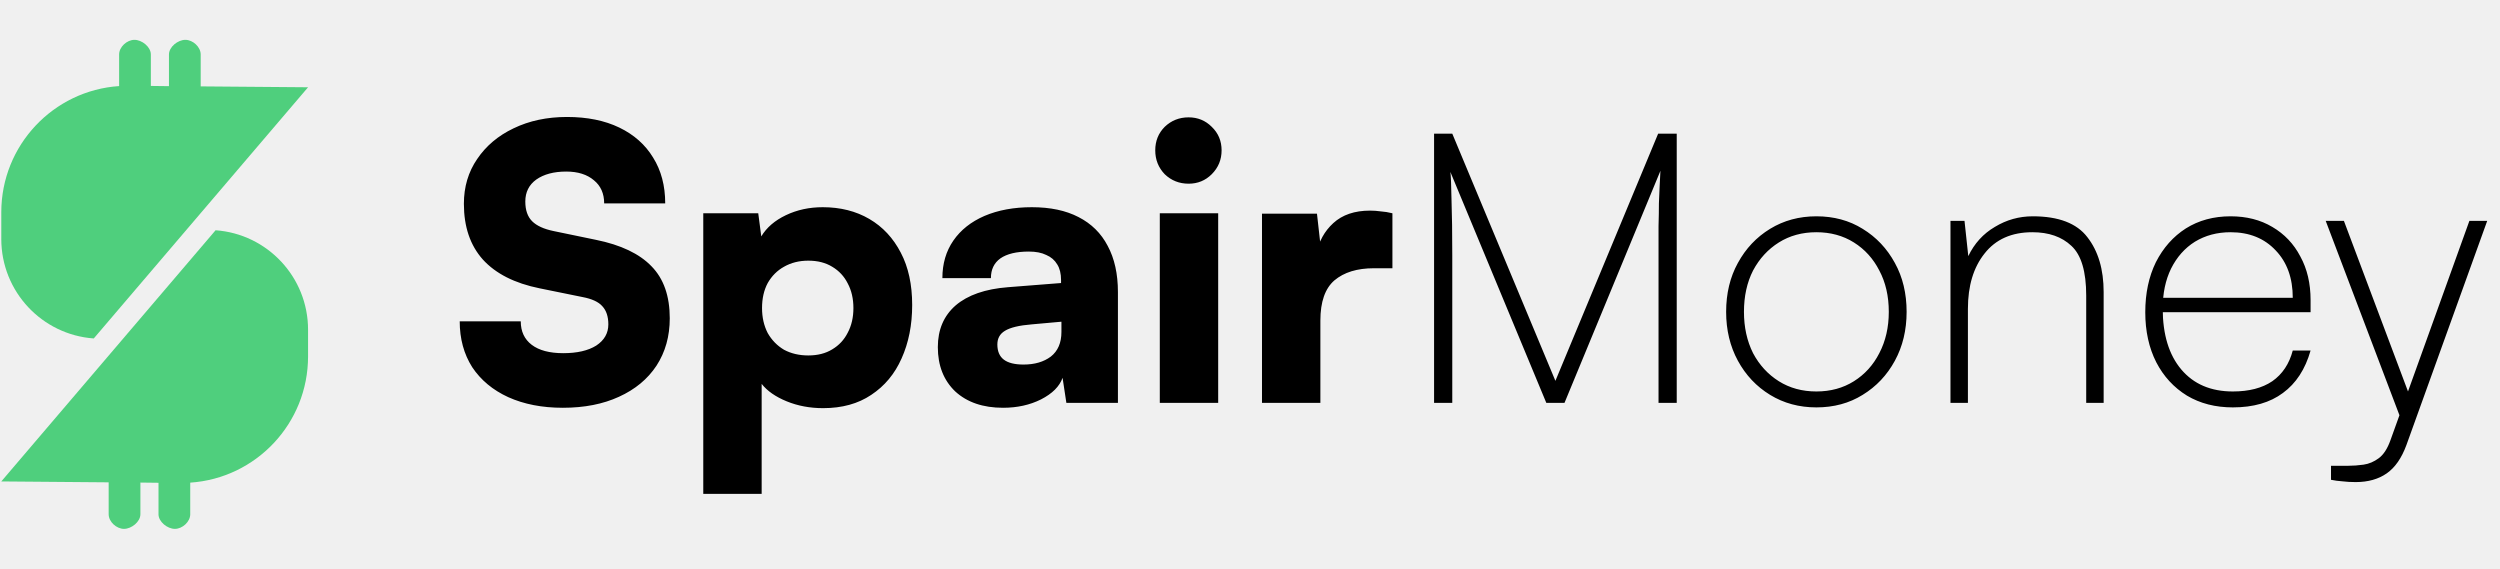
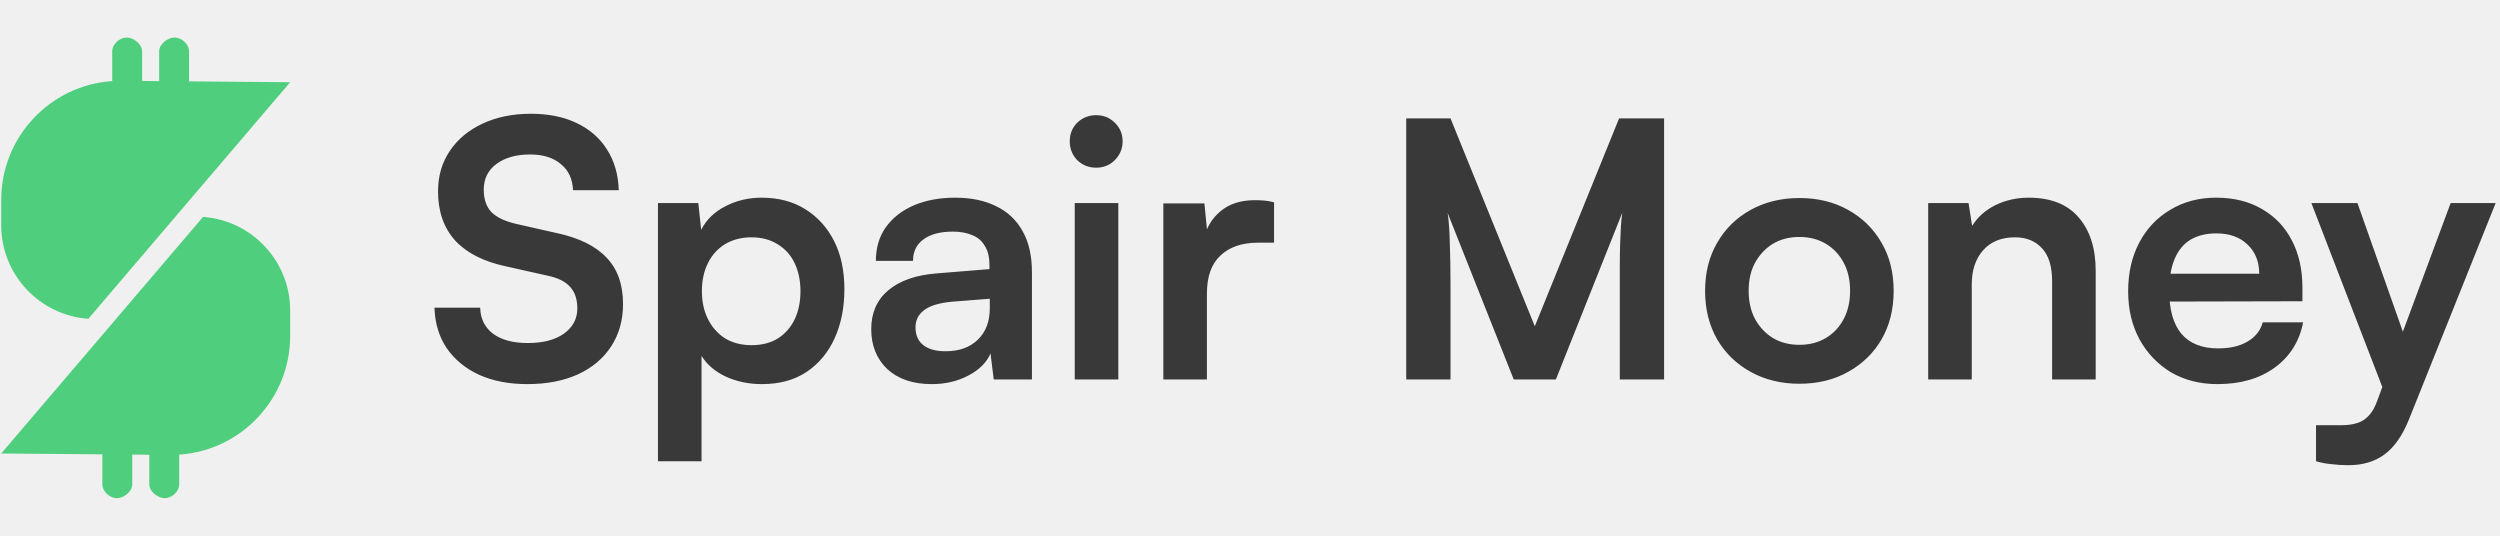
- <svg xmlns="http://www.w3.org/2000/svg" width="211" height="48" viewBox="0 0 211 48" fill="none">
-   <g clip-path="url(#clip0_1_176)">
+ <svg xmlns="http://www.w3.org/2000/svg" width="224" height="48" viewBox="0 0 224 48" fill="none">
+   <g clip-path="url(#clip0_2_2)">
    <path d="M7.914 28.565C3.552 28.255 0.109 24.616 0.109 20.171L0.109 17.914C0.109 12.257 4.505 7.635 10.054 7.265L10.054 4.596C10.054 3.962 10.714 3.362 11.348 3.362C11.982 3.362 12.732 3.962 12.732 4.596L12.732 7.253L14.26 7.272L14.26 4.596C14.26 3.962 15.01 3.362 15.644 3.362C16.277 3.362 16.938 3.962 16.938 4.596L16.938 7.291L26 7.366L7.914 28.565Z" fill="#4FCF7D" />
    <path d="M18.195 19.434C22.557 19.745 26 23.384 26 27.829V30.085C26 35.743 21.604 40.365 16.056 40.735L16.056 43.404C16.056 44.038 15.395 44.637 14.761 44.637C14.127 44.637 13.377 44.038 13.377 43.404L13.377 40.747L11.85 40.728L11.85 43.404C11.85 44.038 11.099 44.637 10.466 44.637C9.832 44.637 9.171 44.038 9.171 43.404L9.171 40.709L0.109 40.633L18.195 19.434Z" fill="#4FCF7D" />
  </g>
-   <path d="M39.152 17.2C39.152 15.771 39.525 14.512 40.272 13.424C41.019 12.315 42.043 11.451 43.344 10.832C44.667 10.192 46.171 9.872 47.856 9.872C49.563 9.872 51.035 10.171 52.272 10.768C53.509 11.365 54.459 12.208 55.12 13.296C55.803 14.384 56.144 15.675 56.144 17.168H50.992C50.992 16.336 50.704 15.685 50.128 15.216C49.552 14.725 48.773 14.48 47.792 14.48C46.747 14.48 45.904 14.704 45.264 15.152C44.645 15.6 44.336 16.219 44.336 17.008C44.336 17.733 44.528 18.288 44.912 18.672C45.296 19.056 45.904 19.333 46.736 19.504L50.288 20.24C52.4 20.667 53.968 21.413 54.992 22.48C56.016 23.525 56.528 24.987 56.528 26.864C56.528 28.379 56.155 29.712 55.408 30.864C54.661 31.995 53.605 32.869 52.24 33.488C50.896 34.107 49.317 34.416 47.504 34.416C45.755 34.416 44.219 34.117 42.896 33.52C41.595 32.923 40.581 32.08 39.856 30.992C39.152 29.883 38.8 28.592 38.8 27.12H43.952C43.952 27.973 44.261 28.635 44.88 29.104C45.499 29.573 46.384 29.808 47.536 29.808C48.709 29.808 49.637 29.595 50.32 29.168C51.003 28.72 51.344 28.123 51.344 27.376C51.344 26.715 51.173 26.203 50.832 25.84C50.512 25.477 49.957 25.221 49.168 25.072L45.552 24.336C43.44 23.909 41.84 23.099 40.752 21.904C39.685 20.709 39.152 19.141 39.152 17.2ZM59.356 41.68V18H63.996L64.252 19.952C64.7 19.205 65.393 18.608 66.332 18.16C67.271 17.712 68.305 17.488 69.436 17.488C70.929 17.488 72.241 17.819 73.372 18.48C74.503 19.141 75.388 20.091 76.028 21.328C76.668 22.544 76.988 24.016 76.988 25.744C76.988 27.429 76.689 28.933 76.092 30.256C75.516 31.557 74.663 32.581 73.532 33.328C72.423 34.075 71.068 34.448 69.468 34.448C68.359 34.448 67.335 34.256 66.396 33.872C65.457 33.488 64.753 32.997 64.284 32.4V41.68H59.356ZM64.316 26C64.316 26.789 64.476 27.493 64.796 28.112C65.137 28.709 65.596 29.179 66.172 29.52C66.769 29.84 67.452 30 68.22 30C69.009 30 69.681 29.829 70.236 29.488C70.812 29.147 71.249 28.677 71.548 28.08C71.868 27.483 72.028 26.789 72.028 26C72.028 25.211 71.868 24.517 71.548 23.92C71.249 23.323 70.812 22.853 70.236 22.512C69.681 22.171 69.009 22 68.22 22C67.452 22 66.769 22.171 66.172 22.512C65.596 22.832 65.137 23.291 64.796 23.888C64.476 24.485 64.316 25.189 64.316 26ZM84.657 34.416C82.971 34.416 81.627 33.957 80.625 33.04C79.643 32.101 79.153 30.853 79.153 29.296C79.153 27.824 79.654 26.651 80.657 25.776C81.681 24.901 83.153 24.389 85.073 24.24L89.553 23.888V23.632C89.553 23.099 89.446 22.661 89.233 22.32C89.019 21.957 88.71 21.691 88.305 21.52C87.921 21.328 87.43 21.232 86.833 21.232C85.787 21.232 84.987 21.424 84.433 21.808C83.899 22.192 83.633 22.747 83.633 23.472H79.537C79.537 22.256 79.846 21.2 80.465 20.304C81.083 19.408 81.958 18.715 83.089 18.224C84.241 17.733 85.574 17.488 87.089 17.488C88.646 17.488 89.958 17.765 91.025 18.32C92.113 18.875 92.934 19.685 93.489 20.752C94.065 21.819 94.353 23.12 94.353 24.656V34H90.001L89.681 31.888C89.425 32.613 88.817 33.221 87.857 33.712C86.918 34.181 85.851 34.416 84.657 34.416ZM86.385 30.768C87.323 30.768 88.091 30.544 88.689 30.096C89.286 29.627 89.585 28.933 89.585 28.016V27.152L87.089 27.376C86.022 27.461 85.265 27.643 84.817 27.92C84.39 28.176 84.177 28.56 84.177 29.072C84.177 29.648 84.358 30.075 84.721 30.352C85.083 30.629 85.638 30.768 86.385 30.768ZM97.887 34V18H102.815V34H97.887ZM100.319 15.504C99.53 15.504 98.858 15.237 98.303 14.704C97.77 14.149 97.503 13.477 97.503 12.688C97.503 11.899 97.77 11.237 98.303 10.704C98.858 10.171 99.53 9.904 100.319 9.904C101.087 9.904 101.738 10.171 102.271 10.704C102.826 11.237 103.103 11.899 103.103 12.688C103.103 13.477 102.826 14.149 102.271 14.704C101.738 15.237 101.087 15.504 100.319 15.504ZM117.52 18V22.64H115.952C114.544 22.64 113.435 22.981 112.624 23.664C111.835 24.347 111.44 25.477 111.44 27.056V34H106.512V18.032H111.152L111.536 21.456H111.088C111.302 20.389 111.782 19.515 112.528 18.832C113.296 18.128 114.331 17.776 115.632 17.776C115.931 17.776 116.23 17.797 116.528 17.84C116.848 17.861 117.179 17.915 117.52 18ZM122.572 34H121.036V11.28H122.572L131.276 32.144L139.948 11.28H141.516V34H139.98V21.552C139.98 20.613 139.98 19.792 139.98 19.088C140.002 18.363 140.012 17.723 140.012 17.168C140.034 16.592 140.055 16.091 140.076 15.664C140.098 15.216 140.119 14.8 140.14 14.416L132.044 34H130.508L122.412 14.512C122.455 14.832 122.487 15.621 122.508 16.88C122.551 18.117 122.572 19.675 122.572 21.552V34ZM145.686 26.32C145.686 24.763 146.017 23.387 146.678 22.192C147.34 20.976 148.246 20.016 149.398 19.312C150.55 18.608 151.852 18.256 153.302 18.256C154.774 18.256 156.076 18.608 157.206 19.312C158.358 20.016 159.265 20.976 159.926 22.192C160.588 23.387 160.918 24.763 160.918 26.32C160.918 27.856 160.588 29.232 159.926 30.448C159.265 31.664 158.358 32.624 157.206 33.328C156.076 34.032 154.774 34.384 153.302 34.384C151.852 34.384 150.55 34.032 149.398 33.328C148.246 32.624 147.34 31.664 146.678 30.448C146.017 29.232 145.686 27.856 145.686 26.32ZM147.19 26.32C147.19 27.621 147.446 28.784 147.958 29.808C148.492 30.811 149.217 31.6 150.134 32.176C151.052 32.752 152.108 33.04 153.302 33.04C154.497 33.04 155.553 32.752 156.47 32.176C157.388 31.6 158.102 30.811 158.614 29.808C159.148 28.784 159.414 27.621 159.414 26.32C159.414 24.997 159.148 23.835 158.614 22.832C158.102 21.829 157.388 21.04 156.47 20.464C155.553 19.888 154.497 19.6 153.302 19.6C152.108 19.6 151.052 19.888 150.134 20.464C149.217 21.04 148.492 21.829 147.958 22.832C147.446 23.835 147.19 24.997 147.19 26.32ZM166.092 34H164.62V18.64H165.804L166.124 21.616C166.636 20.549 167.382 19.728 168.364 19.152C169.345 18.555 170.412 18.256 171.564 18.256C173.74 18.256 175.276 18.843 176.172 20.016C177.089 21.189 177.548 22.736 177.548 24.656V34H176.076V24.944C176.076 22.917 175.66 21.52 174.828 20.752C174.017 19.984 172.918 19.6 171.532 19.6C169.782 19.6 168.438 20.197 167.5 21.392C166.561 22.565 166.092 24.123 166.092 26.064V34ZM188.453 34.384C186.981 34.384 185.691 34.053 184.581 33.392C183.472 32.709 182.608 31.771 181.989 30.576C181.371 29.36 181.061 27.952 181.061 26.352C181.061 24.752 181.36 23.344 181.957 22.128C182.576 20.912 183.419 19.963 184.485 19.28C185.573 18.597 186.832 18.256 188.261 18.256C189.605 18.256 190.779 18.555 191.781 19.152C192.805 19.749 193.595 20.581 194.149 21.648C194.725 22.693 195.013 23.92 195.013 25.328V26.352H181.893L181.957 25.136H193.509C193.509 23.472 193.029 22.139 192.069 21.136C191.109 20.112 189.84 19.6 188.261 19.6C187.131 19.6 186.128 19.867 185.253 20.4C184.4 20.933 183.728 21.691 183.237 22.672C182.768 23.632 182.533 24.752 182.533 26.032C182.533 28.229 183.056 29.947 184.101 31.184C185.147 32.421 186.597 33.04 188.453 33.04C189.819 33.04 190.928 32.752 191.781 32.176C192.635 31.579 193.211 30.715 193.509 29.584H195.013C194.565 31.163 193.787 32.357 192.677 33.168C191.589 33.979 190.181 34.384 188.453 34.384ZM197.825 18.64L203.969 34.992L202.529 35.088L196.289 18.64H197.825ZM196.737 40.496V39.312H198.177C198.603 39.312 199.041 39.28 199.489 39.216C199.937 39.152 200.363 38.971 200.769 38.672C201.174 38.373 201.505 37.861 201.761 37.136L208.417 18.64H209.921L203.105 37.552C202.699 38.661 202.145 39.461 201.441 39.952C200.737 40.443 199.862 40.688 198.817 40.688C198.411 40.688 198.038 40.667 197.697 40.624C197.377 40.603 197.057 40.56 196.737 40.496Z" fill="black" />
+   <path d="M39.248 17.136C39.248 15.771 39.6 14.565 40.304 13.52C41.008 12.475 41.979 11.664 43.216 11.088C44.475 10.491 45.925 10.192 47.568 10.192C49.147 10.192 50.512 10.469 51.664 11.024C52.837 11.579 53.744 12.368 54.384 13.392C55.045 14.416 55.397 15.632 55.44 17.04H51.344C51.301 16.037 50.939 15.259 50.256 14.704C49.573 14.128 48.656 13.84 47.504 13.84C46.245 13.84 45.232 14.128 44.464 14.704C43.717 15.259 43.344 16.027 43.344 17.008C43.344 17.84 43.568 18.501 44.016 18.992C44.485 19.461 45.211 19.813 46.192 20.048L49.872 20.88C51.877 21.307 53.371 22.043 54.352 23.088C55.333 24.112 55.824 25.499 55.824 27.248C55.824 28.677 55.472 29.936 54.768 31.024C54.064 32.112 53.061 32.955 51.76 33.552C50.48 34.128 48.976 34.416 47.248 34.416C45.605 34.416 44.165 34.139 42.928 33.584C41.691 33.008 40.72 32.208 40.016 31.184C39.333 30.16 38.971 28.955 38.928 27.568H43.024C43.045 28.549 43.429 29.328 44.176 29.904C44.944 30.459 45.979 30.736 47.28 30.736C48.645 30.736 49.723 30.459 50.512 29.904C51.323 29.328 51.728 28.571 51.728 27.632C51.728 26.821 51.515 26.181 51.088 25.712C50.661 25.221 49.968 24.88 49.008 24.688L45.296 23.856C43.312 23.429 41.808 22.661 40.784 21.552C39.76 20.421 39.248 18.949 39.248 17.136ZM58.953 41.328V18.192H62.569L62.825 20.592C63.295 19.675 64.02 18.971 65.001 18.48C65.983 17.968 67.06 17.712 68.234 17.712C69.748 17.712 71.049 18.053 72.138 18.736C73.247 19.419 74.111 20.368 74.73 21.584C75.348 22.8 75.657 24.24 75.657 25.904C75.657 27.547 75.37 29.008 74.793 30.288C74.218 31.568 73.375 32.581 72.266 33.328C71.177 34.053 69.844 34.416 68.266 34.416C67.092 34.416 66.015 34.192 65.034 33.744C64.073 33.296 63.348 32.677 62.858 31.888V41.328H58.953ZM62.889 26.096C62.889 27.035 63.071 27.867 63.434 28.592C63.796 29.317 64.308 29.893 64.969 30.32C65.652 30.725 66.442 30.928 67.338 30.928C68.255 30.928 69.044 30.725 69.706 30.32C70.367 29.893 70.868 29.317 71.21 28.592C71.551 27.867 71.722 27.035 71.722 26.096C71.722 25.157 71.551 24.325 71.21 23.6C70.868 22.875 70.367 22.309 69.706 21.904C69.044 21.477 68.255 21.264 67.338 21.264C66.442 21.264 65.652 21.467 64.969 21.872C64.308 22.277 63.796 22.843 63.434 23.568C63.071 24.293 62.889 25.136 62.889 26.096ZM83.47 34.416C81.806 34.416 80.483 33.968 79.502 33.072C78.542 32.155 78.062 30.96 78.062 29.488C78.062 28.037 78.563 26.885 79.566 26.032C80.59 25.157 82.041 24.645 83.918 24.496L88.654 24.112V23.76C88.654 23.035 88.515 22.459 88.238 22.032C87.982 21.584 87.609 21.264 87.118 21.072C86.627 20.859 86.051 20.752 85.39 20.752C84.238 20.752 83.353 20.987 82.734 21.456C82.115 21.904 81.806 22.544 81.806 23.376H78.478C78.478 22.224 78.766 21.232 79.342 20.4C79.939 19.547 80.771 18.885 81.838 18.416C82.926 17.947 84.174 17.712 85.582 17.712C87.011 17.712 88.238 17.968 89.262 18.48C90.286 18.971 91.075 19.717 91.63 20.72C92.185 21.701 92.462 22.928 92.462 24.4V34H89.038L88.75 31.664C88.409 32.475 87.747 33.136 86.766 33.648C85.806 34.16 84.707 34.416 83.47 34.416ZM84.718 31.472C85.934 31.472 86.894 31.131 87.598 30.448C88.323 29.765 88.686 28.816 88.686 27.6V26.768L85.39 27.024C84.174 27.131 83.31 27.387 82.798 27.792C82.286 28.176 82.03 28.688 82.03 29.328C82.03 30.032 82.265 30.565 82.734 30.928C83.203 31.291 83.865 31.472 84.718 31.472ZM96.297 34V18.192H100.201V34H96.297ZM98.217 15.024C97.556 15.024 96.991 14.8 96.521 14.352C96.073 13.883 95.849 13.317 95.849 12.656C95.849 11.995 96.073 11.44 96.521 10.992C96.991 10.544 97.556 10.32 98.217 10.32C98.879 10.32 99.433 10.544 99.881 10.992C100.351 11.44 100.585 11.995 100.585 12.656C100.585 13.317 100.351 13.883 99.881 14.352C99.433 14.8 98.879 15.024 98.217 15.024ZM114.155 18.128V21.744H112.715C111.285 21.744 110.165 22.128 109.355 22.896C108.544 23.643 108.139 24.784 108.139 26.32V34H104.235V18.224H107.915L108.235 21.488H107.851C108.064 20.443 108.565 19.589 109.355 18.928C110.144 18.267 111.168 17.936 112.427 17.936C112.704 17.936 112.981 17.947 113.259 17.968C113.536 17.989 113.835 18.043 114.155 18.128ZM129.966 34H125.998V10.608H129.966L137.518 29.232L145.07 10.608H149.102V34H145.134V26.8C145.134 25.627 145.134 24.645 145.134 23.856C145.134 23.045 145.145 22.363 145.166 21.808C145.188 21.253 145.209 20.763 145.23 20.336C145.252 19.909 145.294 19.483 145.358 19.056L139.406 34H135.63L129.71 19.088C129.817 19.792 129.881 20.688 129.902 21.776C129.945 22.864 129.966 24.144 129.966 25.616V34ZM152.776 26.064C152.776 24.421 153.138 22.981 153.864 21.744C154.589 20.485 155.592 19.504 156.872 18.8C158.152 18.096 159.602 17.744 161.224 17.744C162.866 17.744 164.317 18.096 165.576 18.8C166.856 19.504 167.858 20.485 168.583 21.744C169.309 22.981 169.672 24.421 169.672 26.064C169.672 27.707 169.309 29.157 168.583 30.416C167.858 31.653 166.856 32.624 165.576 33.328C164.317 34.032 162.866 34.384 161.224 34.384C159.602 34.384 158.152 34.032 156.872 33.328C155.592 32.624 154.589 31.653 153.864 30.416C153.138 29.157 152.776 27.707 152.776 26.064ZM156.68 26.064C156.68 27.024 156.872 27.867 157.256 28.592C157.661 29.317 158.194 29.883 158.856 30.288C159.538 30.693 160.328 30.896 161.224 30.896C162.12 30.896 162.909 30.693 163.592 30.288C164.274 29.883 164.808 29.317 165.192 28.592C165.576 27.867 165.768 27.024 165.768 26.064C165.768 25.083 165.576 24.24 165.192 23.536C164.808 22.811 164.274 22.245 163.592 21.84C162.909 21.435 162.12 21.232 161.224 21.232C160.328 21.232 159.538 21.435 158.856 21.84C158.194 22.245 157.661 22.811 157.256 23.536C156.872 24.24 156.68 25.083 156.68 26.064ZM176.67 34H172.766V18.192H176.382L176.702 20.24C177.193 19.451 177.886 18.832 178.782 18.384C179.699 17.936 180.691 17.712 181.758 17.712C183.742 17.712 185.235 18.299 186.238 19.472C187.262 20.645 187.774 22.245 187.774 24.272V34H183.87V25.2C183.87 23.877 183.571 22.896 182.974 22.256C182.377 21.595 181.566 21.264 180.542 21.264C179.326 21.264 178.377 21.648 177.694 22.416C177.011 23.184 176.67 24.208 176.67 25.488V34ZM198.682 34.416C197.124 34.416 195.738 34.064 194.522 33.36C193.327 32.635 192.388 31.653 191.706 30.416C191.023 29.157 190.682 27.717 190.682 26.096C190.682 24.453 191.012 23.003 191.674 21.744C192.335 20.485 193.263 19.504 194.458 18.8C195.652 18.075 197.018 17.712 198.554 17.712C200.154 17.712 201.53 18.053 202.682 18.736C203.834 19.397 204.719 20.325 205.338 21.52C205.978 22.715 206.298 24.144 206.298 25.808V26.992L192.73 27.024L192.794 24.528H202.426C202.426 23.44 202.074 22.565 201.37 21.904C200.687 21.243 199.759 20.912 198.586 20.912C197.668 20.912 196.89 21.104 196.25 21.488C195.631 21.872 195.162 22.448 194.842 23.216C194.522 23.984 194.362 24.923 194.362 26.032C194.362 27.739 194.724 29.029 195.45 29.904C196.196 30.779 197.295 31.216 198.746 31.216C199.812 31.216 200.687 31.013 201.37 30.608C202.074 30.203 202.532 29.627 202.746 28.88H206.362C206.02 30.608 205.167 31.963 203.802 32.944C202.458 33.925 200.751 34.416 198.682 34.416ZM211.227 18.192L216.379 32.784L214.267 36.784L207.099 18.192H211.227ZM207.515 41.328V38.096H209.851C210.363 38.096 210.811 38.032 211.195 37.904C211.579 37.797 211.92 37.584 212.219 37.264C212.539 36.944 212.806 36.475 213.019 35.856L219.579 18.192H223.611L215.867 37.52C215.291 38.971 214.566 40.027 213.691 40.688C212.816 41.349 211.728 41.68 210.427 41.68C209.872 41.68 209.35 41.648 208.859 41.584C208.39 41.541 207.942 41.456 207.515 41.328Z" fill="#3A3939" />
  <defs>
-     <clipPath id="clip0_1_176">
+     <clipPath id="clip0_2_2">
      <rect width="26" height="48" fill="white" />
    </clipPath>
  </defs>
</svg>
